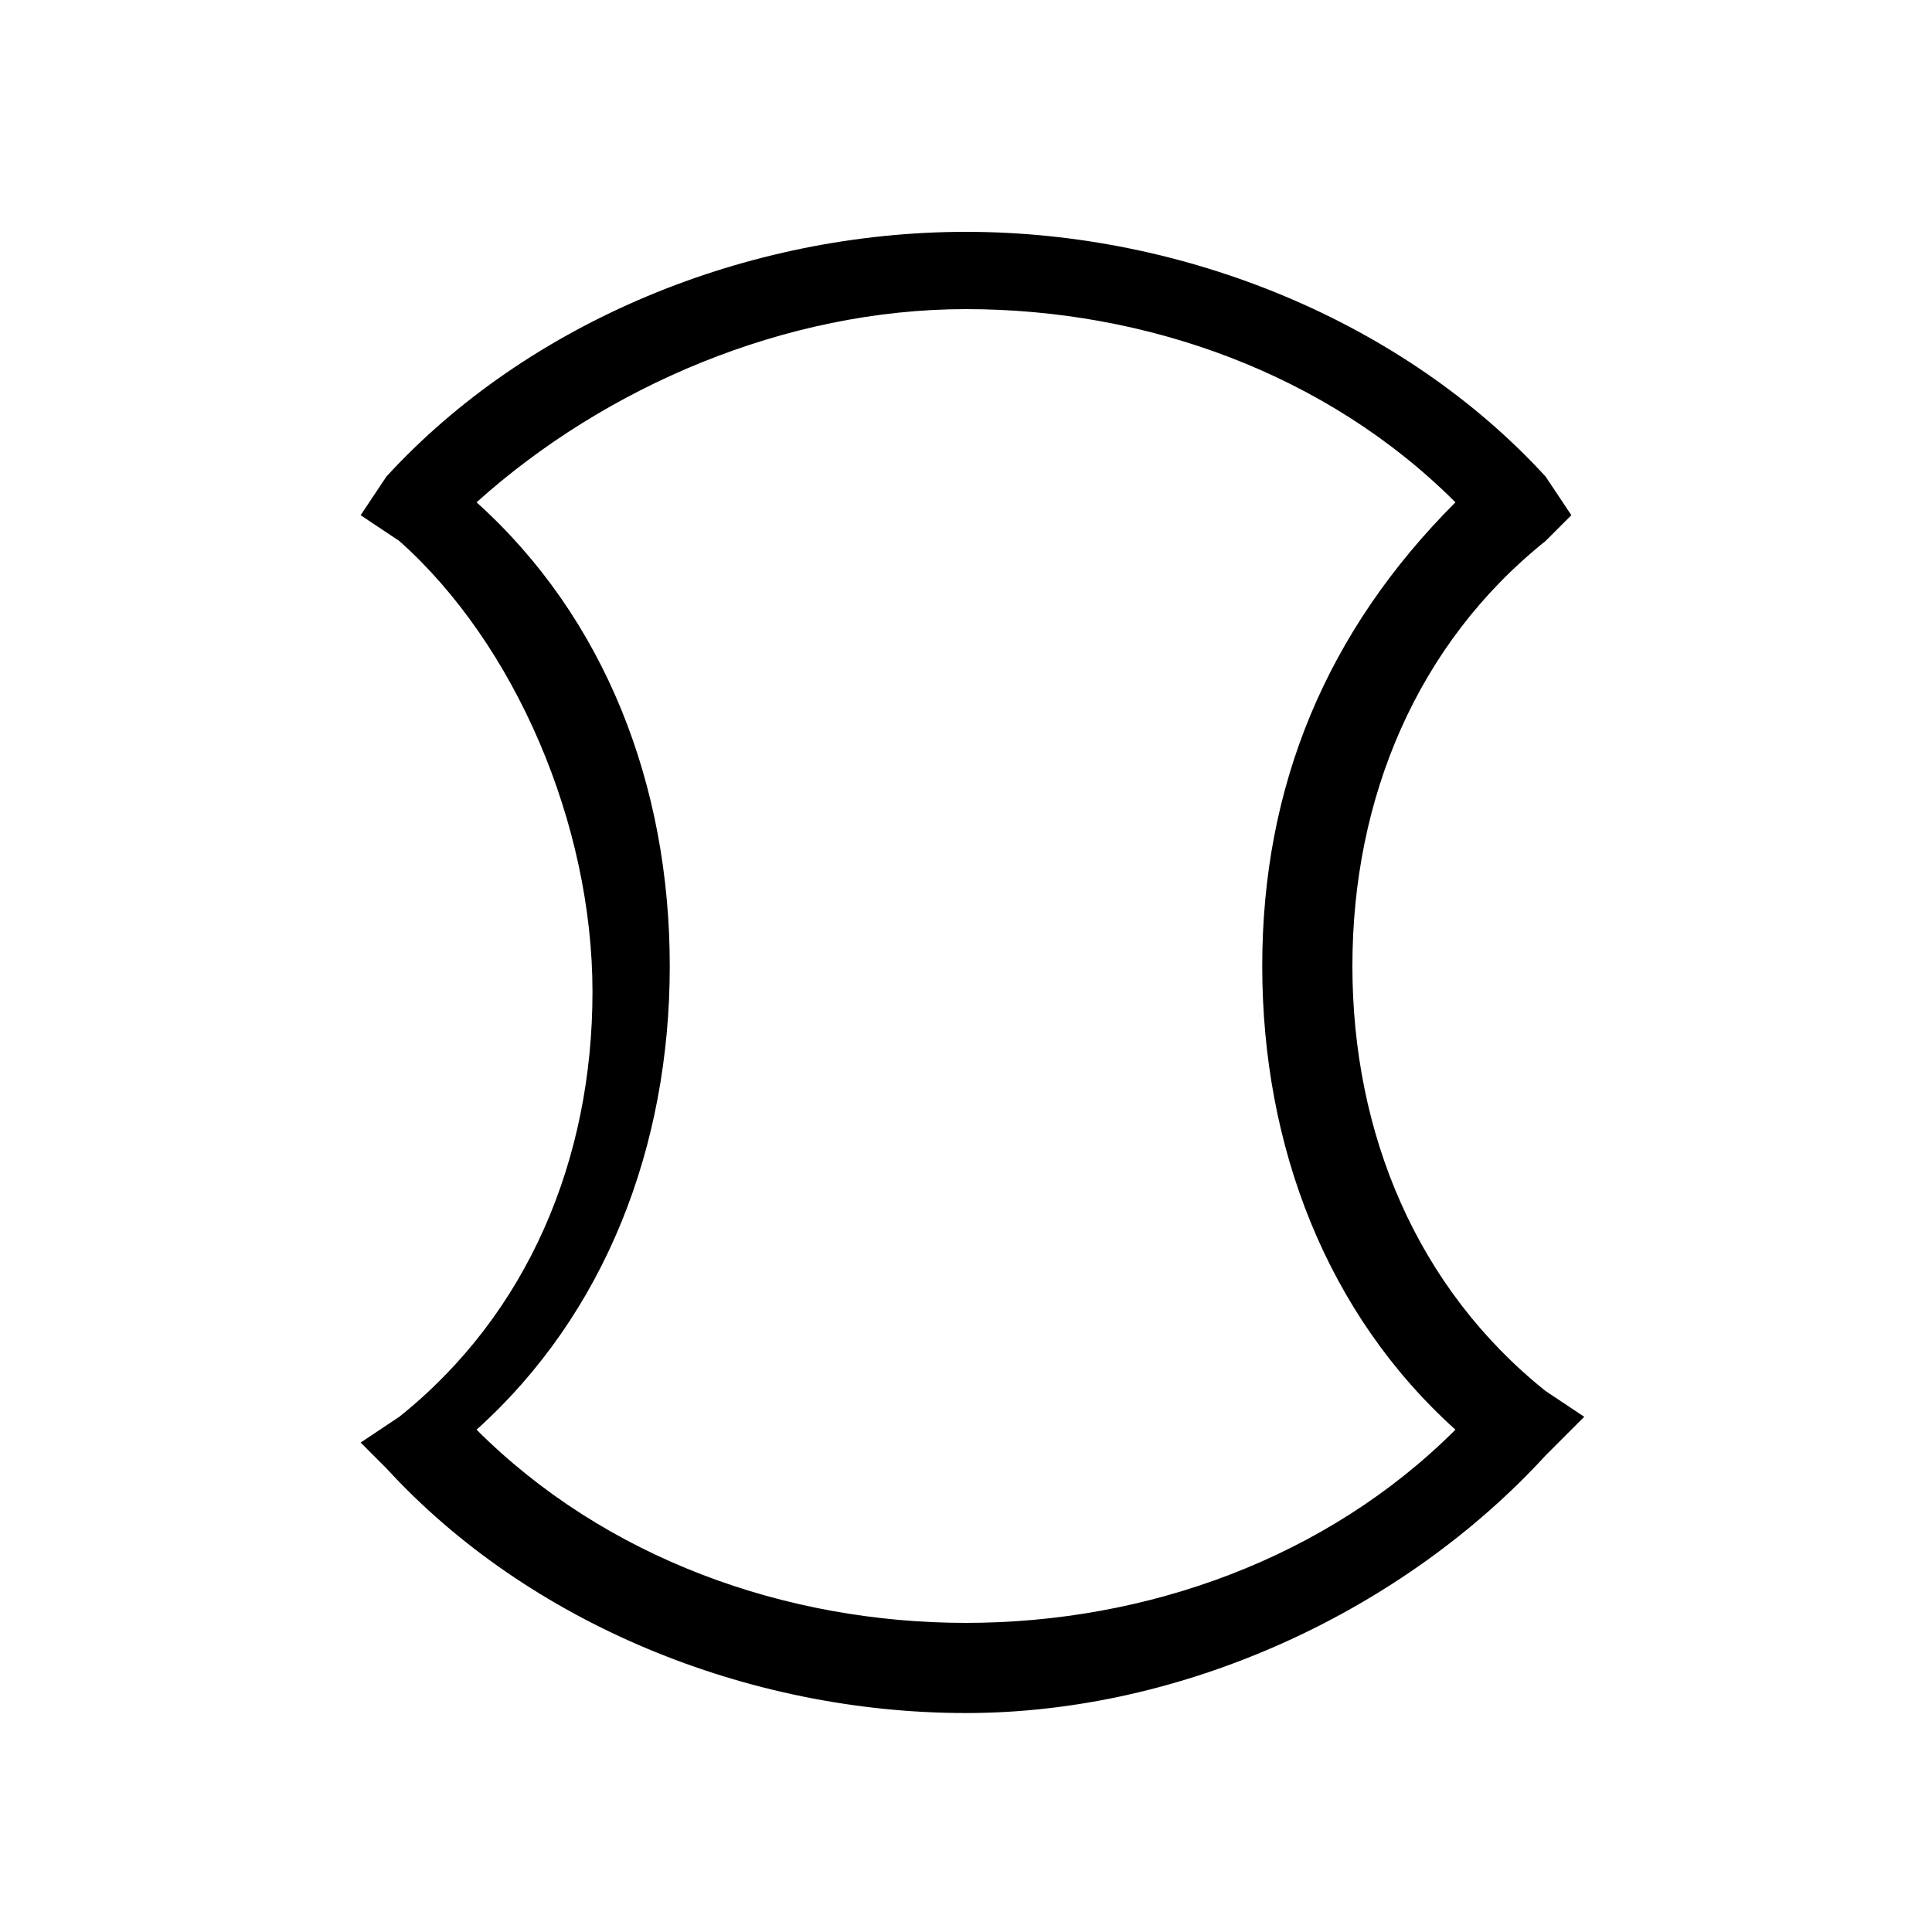
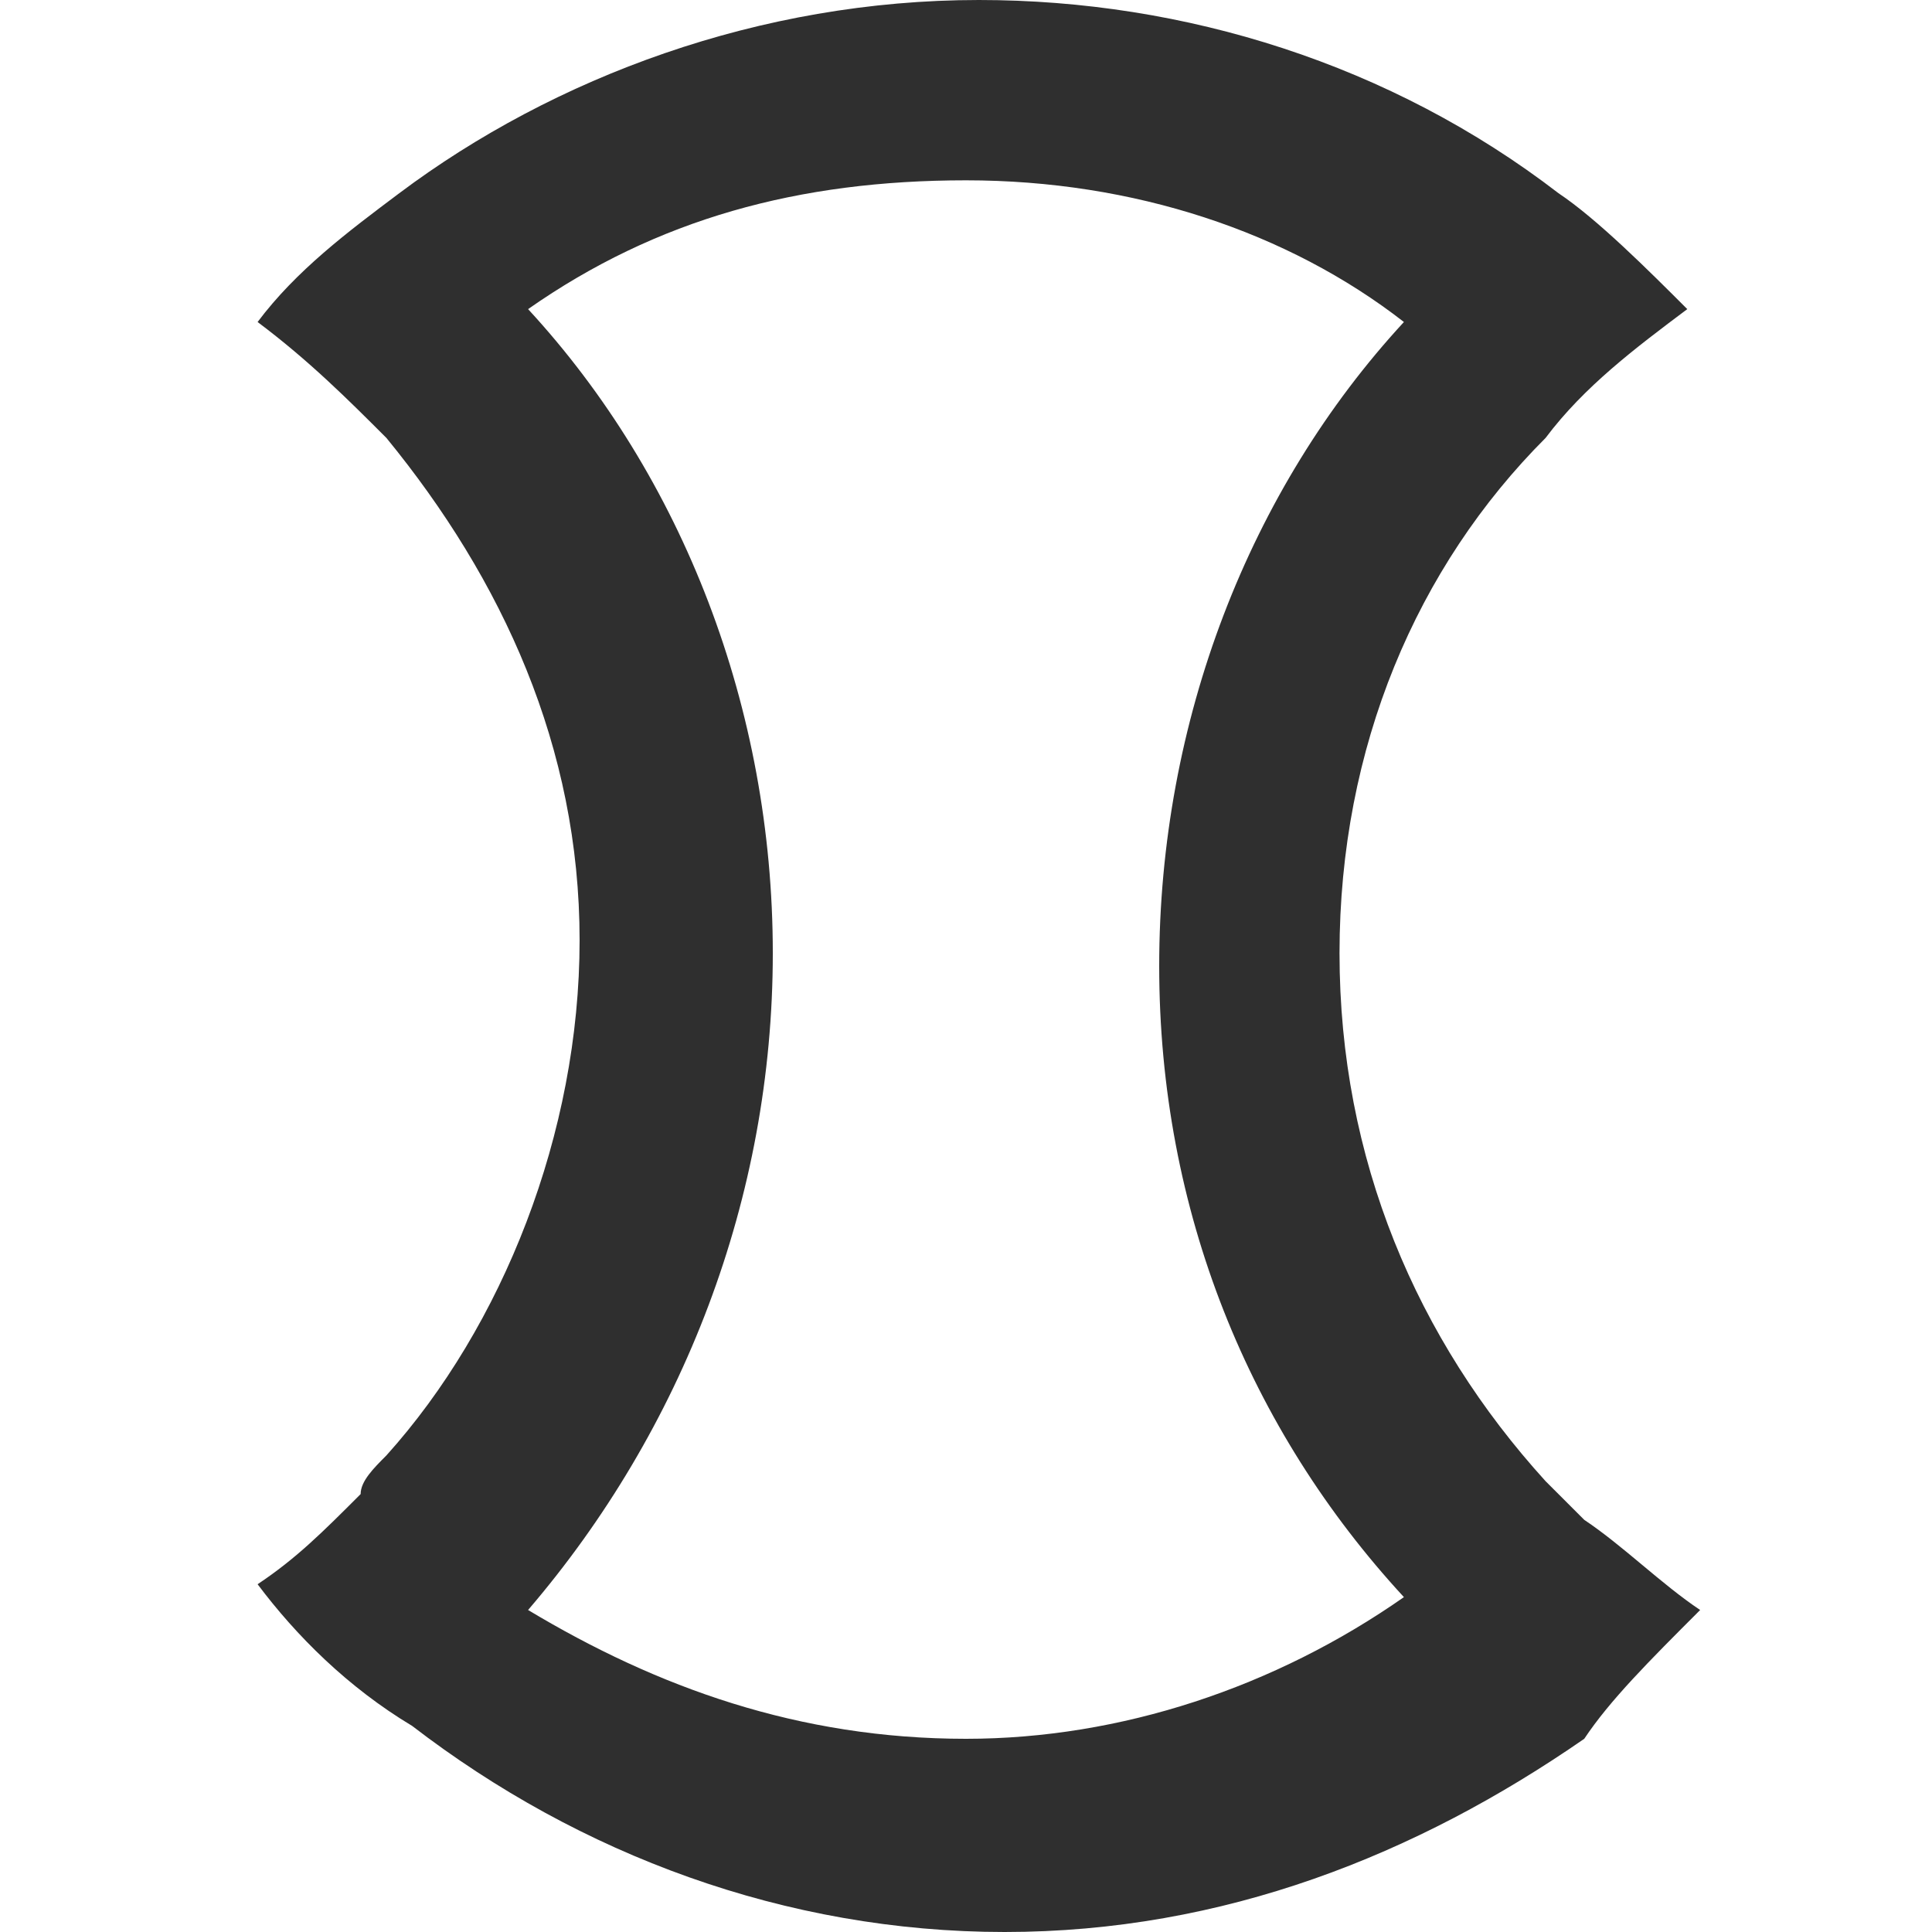
- <svg xmlns="http://www.w3.org/2000/svg" version="1.1" id="ginkou" x="0px" y="0px" viewBox="0 0 15 15" enable-background="new 0 0 15 15" xml:space="preserve">
-   <path d="M7.5,13.3c-1.7,0-3.4-0.7-4.5-1.9l-0.2-0.2l0.3-0.2c1-0.8,1.5-2,1.5-3.3S4,5,3.1,4.2L2.8,4L3,3.7c1.1-1.2,2.8-1.9,4.5-1.9  s3.4,0.7,4.5,1.9L12.2,4L12,4.2c-1,0.8-1.5,2-1.5,3.3S11,10,12,10.8l0.3,0.2L12,11.3C10.9,12.5,9.2,13.3,7.5,13.3z M3.7,11.1  c1,1,2.4,1.5,3.8,1.5c1.4,0,2.8-0.5,3.8-1.5c-1-0.9-1.5-2.2-1.5-3.6c0-1.4,0.5-2.6,1.5-3.6c-1-1-2.4-1.5-3.8-1.5  C6.1,2.4,4.7,3,3.7,3.9c1,0.9,1.5,2.2,1.5,3.6S4.7,10.2,3.7,11.1z" />
+ <svg xmlns="http://www.w3.org/2000/svg" version="1.1" id="レイヤー_1" x="0px" y="0px" viewBox="0 0 15 15" enable-background="new 0 0 15 15" xml:space="preserve">
+   <path fill="#2f2f2f" d="M13.2,12.5L13.2,12.5c-0.3-0.2-0.6-0.5-0.9-0.7c-0.1-0.1-0.2-0.2-0.3-0.3c-1-1.1-1.6-2.5-1.6-4.1c0-1.6,0.6-3,1.6-4  c0,0,0,0,0,0c0.3-0.4,0.7-0.7,1.1-1c0,0,0,0,0,0c0,0,0,0,0,0c-0.3-0.3-0.7-0.7-1-0.9c0,0,0,0,0,0C10.8,0.5,9.2,0,7.6,0  C5.9,0,4.3,0.6,3.1,1.5c0,0,0,0,0,0C2.7,1.8,2.3,2.1,2,2.5l0,0l0,0c0.4,0.3,0.7,0.6,1,0.9l0,0c0.9,1.1,1.5,2.4,1.5,3.9  c0,1.5-0.6,3-1.5,4c-0.1,0.1-0.2,0.2-0.2,0.3c-0.3,0.3-0.5,0.5-0.8,0.7l0,0c0,0,0,0,0,0c0.3,0.4,0.7,0.8,1.2,1.1c0,0,0,0,0,0  c1.3,1,2.9,1.6,4.6,1.6c1.7,0,3.2-0.6,4.5-1.5C12.5,13.2,12.8,12.9,13.2,12.5C13.2,12.5,13.2,12.5,13.2,12.5z M7.5,13.5  c-1.3,0-2.4-0.4-3.4-1l0,0C5.3,11.1,6,9.3,6,7.4c0-1.9-0.7-3.7-1.9-5l0,0c1-0.7,2.1-1,3.4-1c1.3,0,2.5,0.4,3.4,1.1  C9.7,3.8,9,5.6,9,7.5c0,1.9,0.7,3.6,1.9,4.9C9.9,13.1,8.7,13.5,7.5,13.5z" />
</svg>
